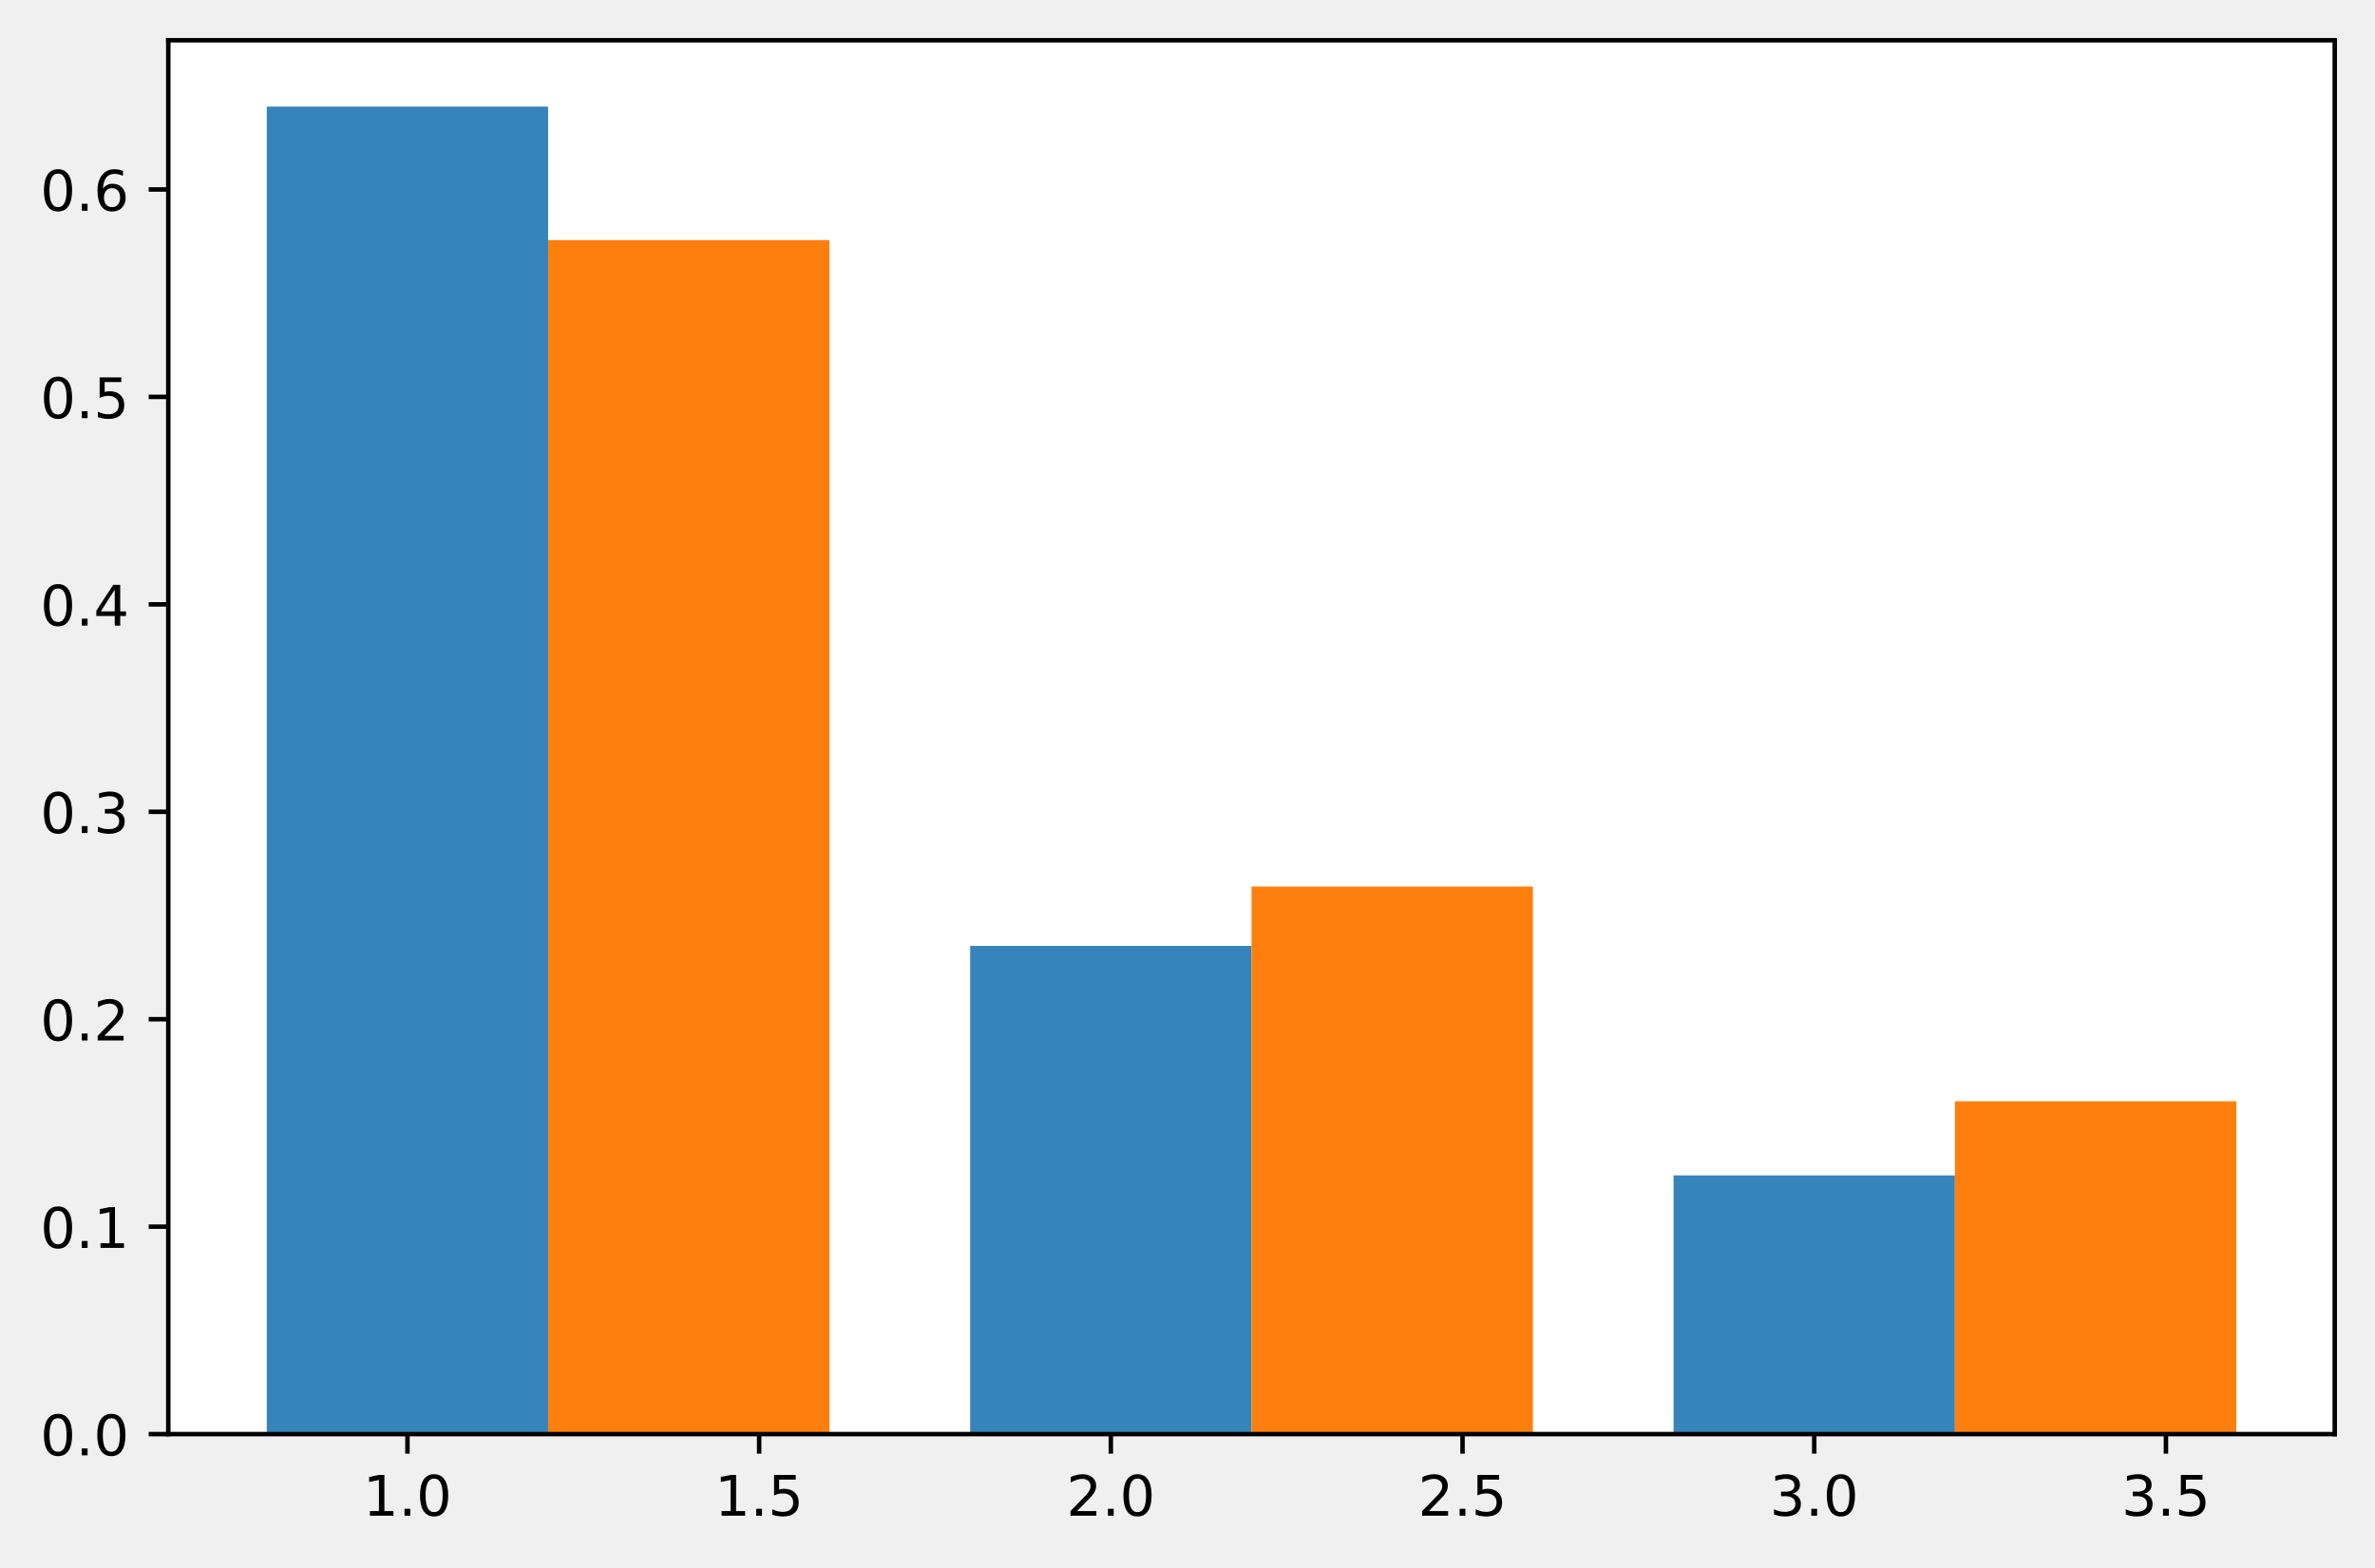
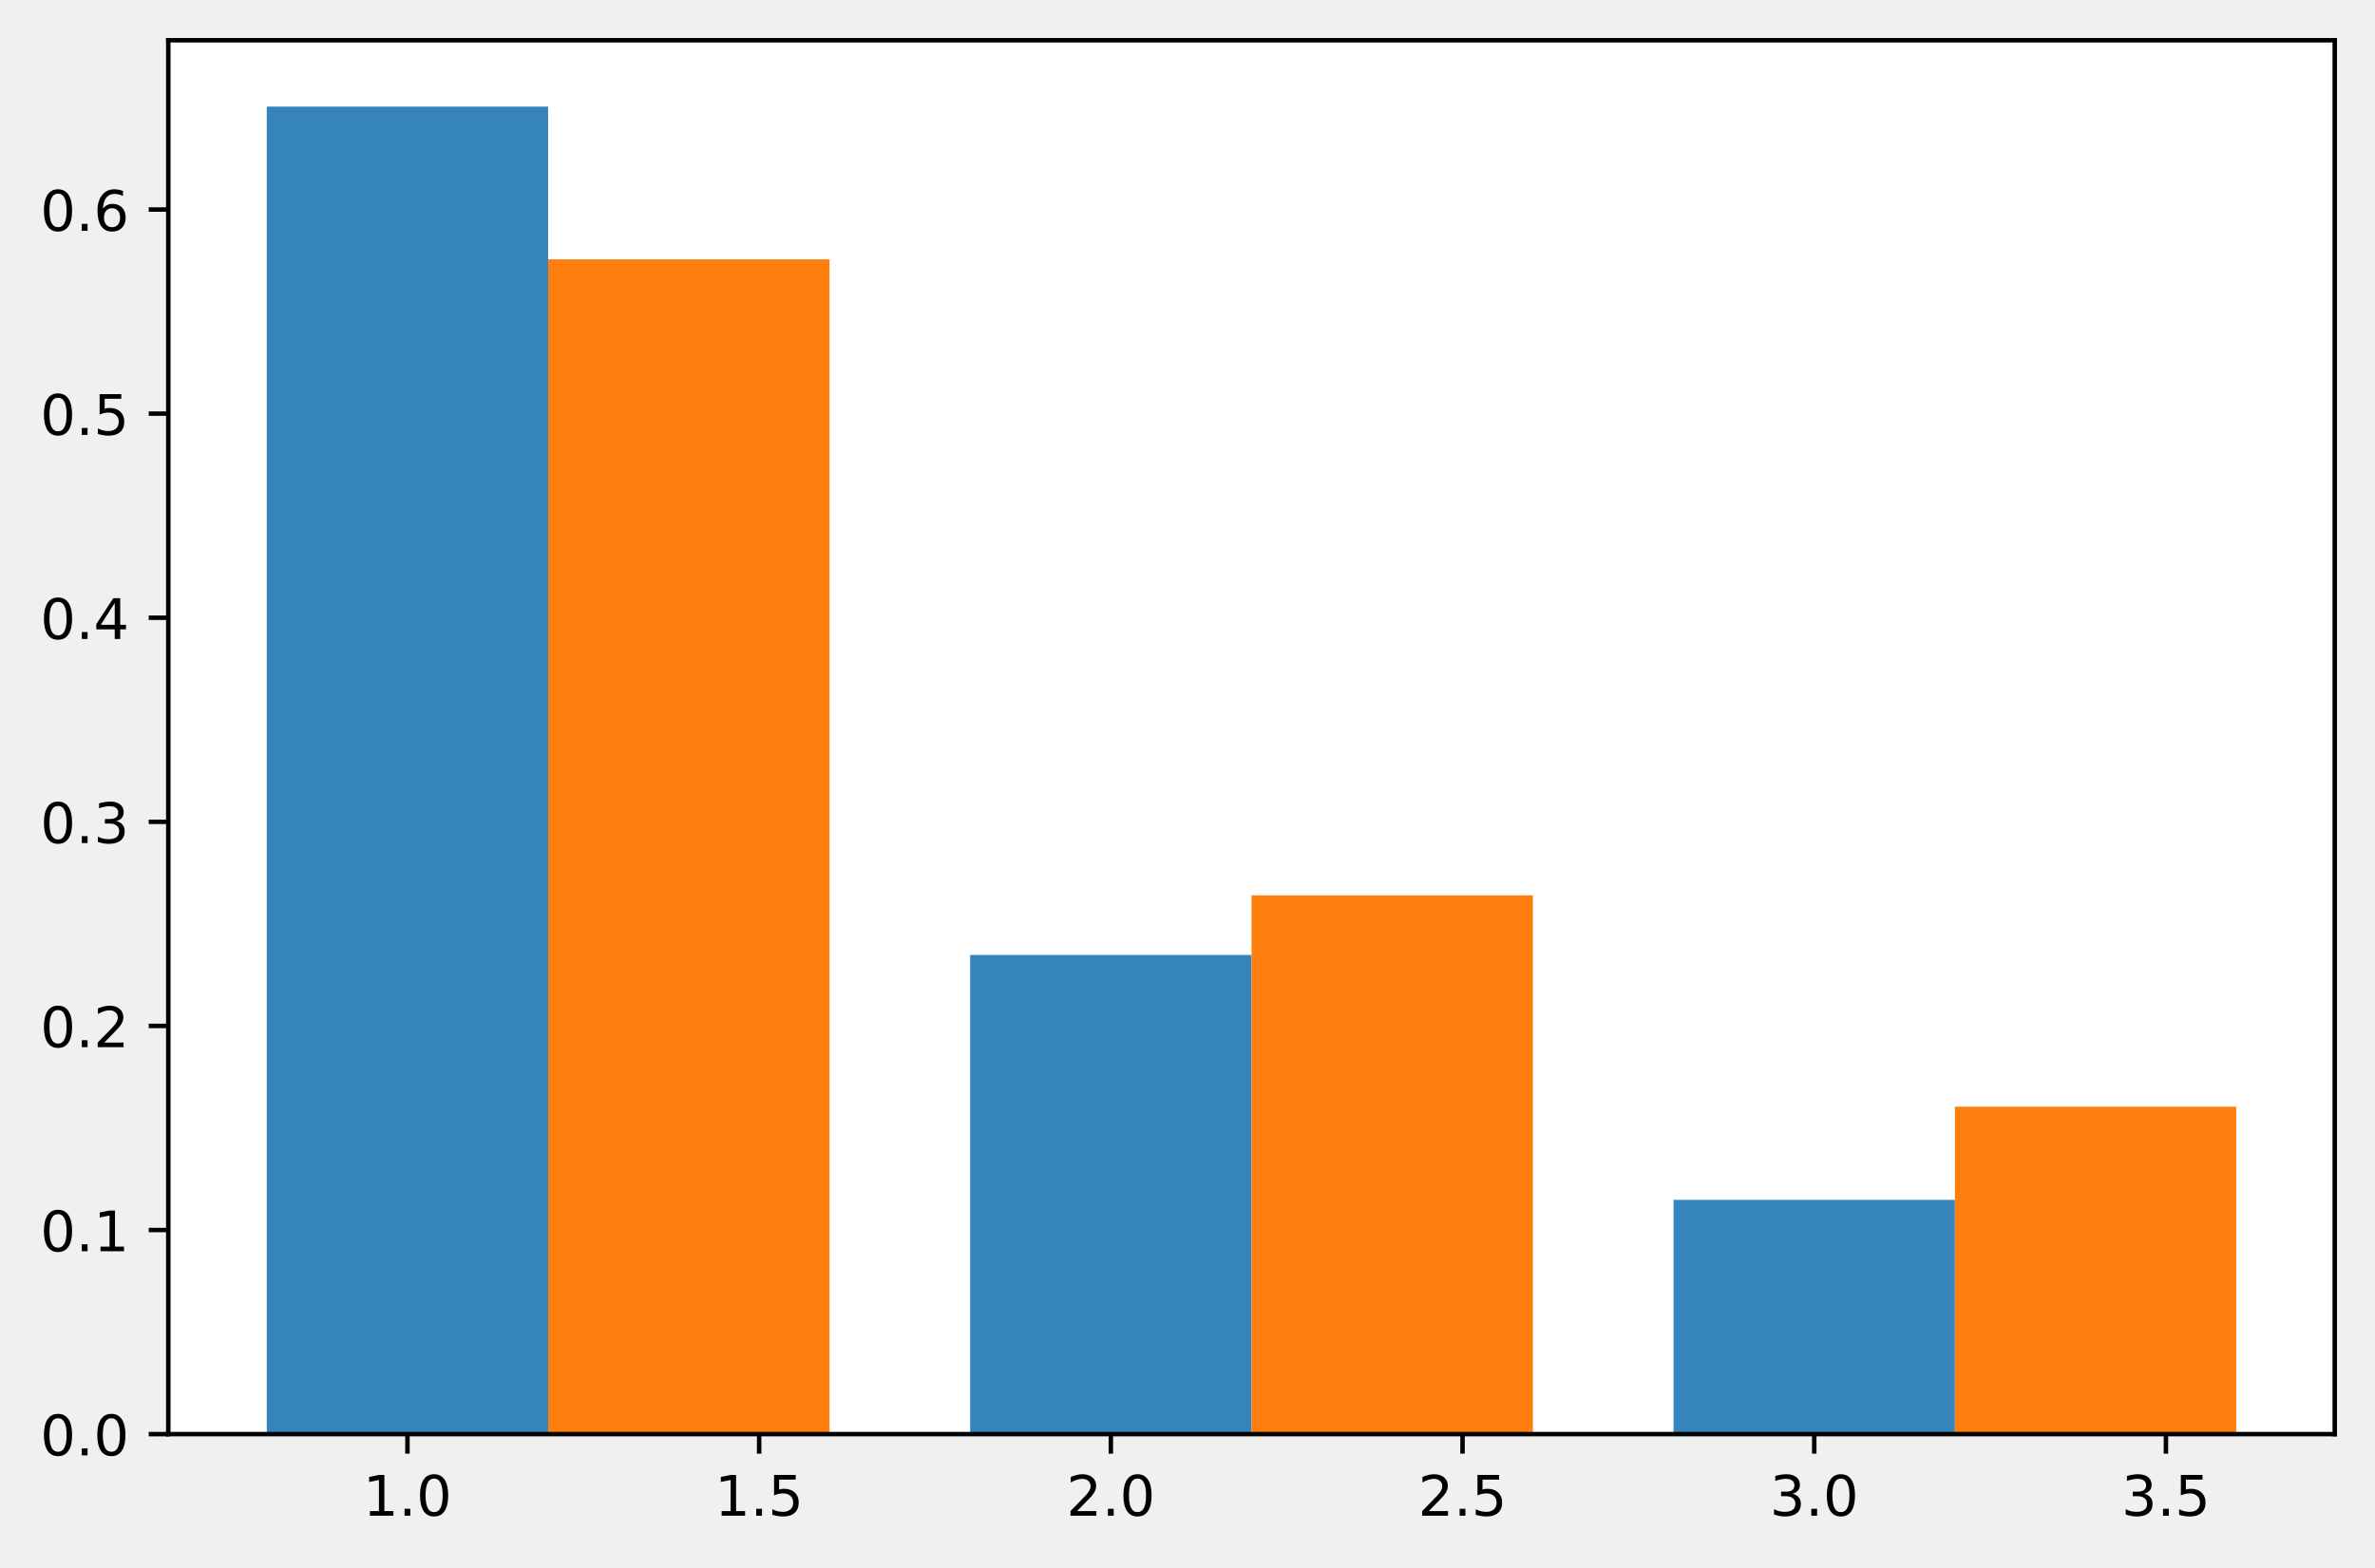
<svg xmlns="http://www.w3.org/2000/svg" xmlns:xlink="http://www.w3.org/1999/xlink" height="280.478pt" version="1.1" viewBox="0 0 424.828 280.478" width="424.828pt">
  <defs>
    <style type="text/css">*{stroke-linecap:butt;stroke-linejoin:round;}</style>
  </defs>
  <g id="figure_1">
    <g id="patch_1">
      <path d="M 0 280.478  L 424.828 280.478  L 424.828 0  L 0 0  z " style="fill:none;" />
    </g>
    <g id="axes_1">
      <g id="patch_2">
        <path d="M 30.103 256.6  L 417.628 256.6  L 417.628 7.2  L 30.103 7.2  z " style="fill:#ffffff;" />
      </g>
      <g id="patch_3">
-         <path clip-path="url(#pcab9cbb618)" d="M 47.718 256.6  L 98.046 256.6  L 98.046 19.076  L 47.718 19.076  z " style="fill:#1f77b4;opacity:0.9;" />
+         <path clip-path="url(#pd8c5aa0663)" d="M 47.718 256.6  L 98.046 256.6  L 98.046 19.076  L 47.718 19.076  z " style="fill:#1f77b4;opacity:0.9;" />
      </g>
      <g id="patch_4">
-         <path clip-path="url(#pcab9cbb618)" d="M 173.538 256.6  L 223.866 256.6  L 223.866 169.247  L 173.538 169.247  z " style="fill:#1f77b4;opacity:0.9;" />
+         <path clip-path="url(#pd8c5aa0663)" d="M 173.538 256.6  L 223.866 256.6  L 223.866 170.865  L 173.538 170.865  z " style="fill:#1f77b4;opacity:0.9;" />
      </g>
      <g id="patch_5">
-         <path clip-path="url(#pcab9cbb618)" d="M 299.358 256.6  L 349.685 256.6  L 349.685 210.314  L 299.358 210.314  z " style="fill:#1f77b4;opacity:0.9;" />
+         <path clip-path="url(#pd8c5aa0663)" d="M 299.358 256.6  L 349.685 256.6  L 349.685 214.683  L 299.358 214.683  z " style="fill:#1f77b4;opacity:0.9;" />
      </g>
      <g id="patch_6">
-         <path clip-path="url(#pcab9cbb618)" d="M 98.046 256.6  L 148.374 256.6  L 148.374 42.962  L 98.046 42.962  z " style="fill:#ff7f0e;" />
+         <path clip-path="url(#pd8c5aa0663)" d="M 98.046 256.6  L 148.374 256.6  L 148.374 46.408  L 98.046 46.408  z " style="fill:#ff7f0e;" />
      </g>
      <g id="patch_7">
-         <path clip-path="url(#pcab9cbb618)" d="M 223.866 256.6  L 274.194 256.6  L 274.194 158.624  L 223.866 158.624  z " style="fill:#ff7f0e;" />
+         <path clip-path="url(#pd8c5aa0663)" d="M 223.866 256.6  L 274.194 256.6  L 274.194 160.204  L 223.866 160.204  z " style="fill:#ff7f0e;" />
      </g>
      <g id="patch_8">
-         <path clip-path="url(#pcab9cbb618)" d="M 349.685 256.6  L 400.013 256.6  L 400.013 197.051  L 349.685 197.051  z " style="fill:#ff7f0e;" />
+         <path clip-path="url(#pd8c5aa0663)" d="M 349.685 256.6  L 400.013 256.6  L 400.013 198.011  L 349.685 198.011  z " style="fill:#ff7f0e;" />
      </g>
      <g id="matplotlib.axis_1">
        <g id="xtick_1">
          <g id="line2d_1">
            <defs>
-               <path d="M 0 0  L 0 3.5  " id="mbcf95c2026" style="stroke:#000000;stroke-width:0.8;" />
+               <path d="M 0 0  L 0 3.5  " id="md4addbae24" style="stroke:#000000;stroke-width:0.8;" />
            </defs>
            <g>
-               <use style="stroke:#000000;stroke-width:0.8;" x="72.882" xlink:href="#mbcf95c2026" y="256.6" />
+               <use style="stroke:#000000;stroke-width:0.8;" x="72.882" xlink:href="#md4addbae24" y="256.6" />
            </g>
          </g>
          <g id="text_1">
            <g transform="translate(64.9303 271.1984)scale(0.1 -0.1)">
              <defs>
                <path d="M 12.406 8.297  L 28.516 8.297  L 28.516 63.922  L 10.984 60.406  L 10.984 69.391  L 28.422 72.906  L 38.281 72.906  L 38.281 8.297  L 54.391 8.297  L 54.391 0  L 12.406 0  z " id="DejaVuSans-49" />
                <path d="M 10.688 12.406  L 21 12.406  L 21 0  L 10.688 0  z " id="DejaVuSans-46" />
                <path d="M 31.781 66.406  Q 24.172 66.406 20.328 58.906  Q 16.5 51.422 16.5 36.375  Q 16.5 21.391 20.328 13.891  Q 24.172 6.391 31.781 6.391  Q 39.453 6.391 43.281 13.891  Q 47.125 21.391 47.125 36.375  Q 47.125 51.422 43.281 58.906  Q 39.453 66.406 31.781 66.406  z M 31.781 74.219  Q 44.047 74.219 50.516 64.516  Q 56.984 54.828 56.984 36.375  Q 56.984 17.969 50.516 8.266  Q 44.047 -1.422 31.781 -1.422  Q 19.531 -1.422 13.062 8.266  Q 6.594 17.969 6.594 36.375  Q 6.594 54.828 13.062 64.516  Q 19.531 74.219 31.781 74.219  z " id="DejaVuSans-48" />
              </defs>
              <use xlink:href="#DejaVuSans-49" />
              <use x="63.623" xlink:href="#DejaVuSans-46" />
              <use x="95.41" xlink:href="#DejaVuSans-48" />
            </g>
          </g>
        </g>
        <g id="xtick_2">
          <g id="line2d_2">
            <g>
-               <use style="stroke:#000000;stroke-width:0.8;" x="135.792" xlink:href="#mbcf95c2026" y="256.6" />
+               <use style="stroke:#000000;stroke-width:0.8;" x="135.792" xlink:href="#md4addbae24" y="256.6" />
            </g>
          </g>
          <g id="text_2">
            <g transform="translate(127.8402 271.1984)scale(0.1 -0.1)">
              <defs>
                <path d="M 10.797 72.906  L 49.516 72.906  L 49.516 64.594  L 19.828 64.594  L 19.828 46.734  Q 21.969 47.469 24.109 47.828  Q 26.266 48.188 28.422 48.188  Q 40.625 48.188 47.75 41.5  Q 54.891 34.812 54.891 23.391  Q 54.891 11.625 47.562 5.094  Q 40.234 -1.422 26.906 -1.422  Q 22.312 -1.422 17.547 -0.641  Q 12.797 0.141 7.719 1.703  L 7.719 11.625  Q 12.109 9.234 16.797 8.062  Q 21.484 6.891 26.703 6.891  Q 35.156 6.891 40.078 11.328  Q 45.016 15.766 45.016 23.391  Q 45.016 31 40.078 35.438  Q 35.156 39.891 26.703 39.891  Q 22.75 39.891 18.812 39.016  Q 14.891 38.141 10.797 36.281  z " id="DejaVuSans-53" />
              </defs>
              <use xlink:href="#DejaVuSans-49" />
              <use x="63.623" xlink:href="#DejaVuSans-46" />
              <use x="95.41" xlink:href="#DejaVuSans-53" />
            </g>
          </g>
        </g>
        <g id="xtick_3">
          <g id="line2d_3">
            <g>
-               <use style="stroke:#000000;stroke-width:0.8;" x="198.702" xlink:href="#mbcf95c2026" y="256.6" />
+               <use style="stroke:#000000;stroke-width:0.8;" x="198.702" xlink:href="#md4addbae24" y="256.6" />
            </g>
          </g>
          <g id="text_3">
            <g transform="translate(190.7501 271.1984)scale(0.1 -0.1)">
              <defs>
                <path d="M 19.188 8.297  L 53.609 8.297  L 53.609 0  L 7.328 0  L 7.328 8.297  Q 12.938 14.109 22.625 23.891  Q 32.328 33.688 34.812 36.531  Q 39.547 41.844 41.422 45.531  Q 43.312 49.219 43.312 52.781  Q 43.312 58.594 39.234 62.25  Q 35.156 65.922 28.609 65.922  Q 23.969 65.922 18.812 64.312  Q 13.672 62.703 7.812 59.422  L 7.812 69.391  Q 13.766 71.781 18.938 73  Q 24.125 74.219 28.422 74.219  Q 39.75 74.219 46.484 68.547  Q 53.219 62.891 53.219 53.422  Q 53.219 48.922 51.531 44.891  Q 49.859 40.875 45.406 35.406  Q 44.188 33.984 37.641 27.219  Q 31.109 20.453 19.188 8.297  z " id="DejaVuSans-50" />
              </defs>
              <use xlink:href="#DejaVuSans-50" />
              <use x="63.623" xlink:href="#DejaVuSans-46" />
              <use x="95.41" xlink:href="#DejaVuSans-48" />
            </g>
          </g>
        </g>
        <g id="xtick_4">
          <g id="line2d_4">
            <g>
-               <use style="stroke:#000000;stroke-width:0.8;" x="261.612" xlink:href="#mbcf95c2026" y="256.6" />
+               <use style="stroke:#000000;stroke-width:0.8;" x="261.612" xlink:href="#md4addbae24" y="256.6" />
            </g>
          </g>
          <g id="text_4">
            <g transform="translate(253.66 271.1984)scale(0.1 -0.1)">
              <use xlink:href="#DejaVuSans-50" />
              <use x="63.623" xlink:href="#DejaVuSans-46" />
              <use x="95.41" xlink:href="#DejaVuSans-53" />
            </g>
          </g>
        </g>
        <g id="xtick_5">
          <g id="line2d_5">
            <g>
-               <use style="stroke:#000000;stroke-width:0.8;" x="324.521" xlink:href="#mbcf95c2026" y="256.6" />
+               <use style="stroke:#000000;stroke-width:0.8;" x="324.521" xlink:href="#md4addbae24" y="256.6" />
            </g>
          </g>
          <g id="text_5">
            <g transform="translate(316.5699 271.1984)scale(0.1 -0.1)">
              <defs>
                <path d="M 40.578 39.312  Q 47.656 37.797 51.625 33  Q 55.609 28.219 55.609 21.188  Q 55.609 10.406 48.188 4.484  Q 40.766 -1.422 27.094 -1.422  Q 22.516 -1.422 17.656 -0.516  Q 12.797 0.391 7.625 2.203  L 7.625 11.719  Q 11.719 9.328 16.594 8.109  Q 21.484 6.891 26.812 6.891  Q 36.078 6.891 40.938 10.547  Q 45.797 14.203 45.797 21.188  Q 45.797 27.641 41.281 31.266  Q 36.766 34.906 28.719 34.906  L 20.219 34.906  L 20.219 43.016  L 29.109 43.016  Q 36.375 43.016 40.234 45.922  Q 44.094 48.828 44.094 54.297  Q 44.094 59.906 40.109 62.906  Q 36.141 65.922 28.719 65.922  Q 24.656 65.922 20.016 65.031  Q 15.375 64.156 9.812 62.312  L 9.812 71.094  Q 15.438 72.656 20.344 73.438  Q 25.25 74.219 29.594 74.219  Q 40.828 74.219 47.359 69.109  Q 53.906 64.016 53.906 55.328  Q 53.906 49.266 50.438 45.094  Q 46.969 40.922 40.578 39.312  z " id="DejaVuSans-51" />
              </defs>
              <use xlink:href="#DejaVuSans-51" />
              <use x="63.623" xlink:href="#DejaVuSans-46" />
              <use x="95.41" xlink:href="#DejaVuSans-48" />
            </g>
          </g>
        </g>
        <g id="xtick_6">
          <g id="line2d_6">
            <g>
-               <use style="stroke:#000000;stroke-width:0.8;" x="387.431" xlink:href="#mbcf95c2026" y="256.6" />
+               <use style="stroke:#000000;stroke-width:0.8;" x="387.431" xlink:href="#md4addbae24" y="256.6" />
            </g>
          </g>
          <g id="text_6">
            <g transform="translate(379.4798 271.1984)scale(0.1 -0.1)">
              <use xlink:href="#DejaVuSans-51" />
              <use x="63.623" xlink:href="#DejaVuSans-46" />
              <use x="95.41" xlink:href="#DejaVuSans-53" />
            </g>
          </g>
        </g>
      </g>
      <g id="matplotlib.axis_2">
        <g id="ytick_1">
          <g id="line2d_7">
            <defs>
-               <path d="M 0 0  L -3.5 0  " id="m46e81c4556" style="stroke:#000000;stroke-width:0.8;" />
+               <path d="M 0 0  L -3.5 0  " id="m89da8dbbb6" style="stroke:#000000;stroke-width:0.8;" />
            </defs>
            <g>
-               <use style="stroke:#000000;stroke-width:0.8;" x="30.103" xlink:href="#m46e81c4556" y="256.6" />
+               <use style="stroke:#000000;stroke-width:0.8;" x="30.103" xlink:href="#m89da8dbbb6" y="256.6" />
            </g>
          </g>
          <g id="text_7">
            <g transform="translate(7.2 260.3992)scale(0.1 -0.1)">
              <use xlink:href="#DejaVuSans-48" />
              <use x="63.623" xlink:href="#DejaVuSans-46" />
              <use x="95.41" xlink:href="#DejaVuSans-48" />
            </g>
          </g>
        </g>
        <g id="ytick_2">
          <g id="line2d_8">
            <g>
-               <use style="stroke:#000000;stroke-width:0.8;" x="30.103" xlink:href="#m46e81c4556" y="219.484" />
+               <use style="stroke:#000000;stroke-width:0.8;" x="30.103" xlink:href="#m89da8dbbb6" y="220.082" />
            </g>
          </g>
          <g id="text_8">
-             <g transform="translate(7.2 223.2829)scale(0.1 -0.1)">
+             <g transform="translate(7.2 223.8816)scale(0.1 -0.1)">
              <use xlink:href="#DejaVuSans-48" />
              <use x="63.623" xlink:href="#DejaVuSans-46" />
              <use x="95.41" xlink:href="#DejaVuSans-49" />
            </g>
          </g>
        </g>
        <g id="ytick_3">
          <g id="line2d_9">
            <g>
-               <use style="stroke:#000000;stroke-width:0.8;" x="30.103" xlink:href="#m46e81c4556" y="182.367" />
+               <use style="stroke:#000000;stroke-width:0.8;" x="30.103" xlink:href="#m89da8dbbb6" y="183.565" />
            </g>
          </g>
          <g id="text_9">
-             <g transform="translate(7.2 186.1666)scale(0.1 -0.1)">
+             <g transform="translate(7.2 187.364)scale(0.1 -0.1)">
              <use xlink:href="#DejaVuSans-48" />
              <use x="63.623" xlink:href="#DejaVuSans-46" />
              <use x="95.41" xlink:href="#DejaVuSans-50" />
            </g>
          </g>
        </g>
        <g id="ytick_4">
          <g id="line2d_10">
            <g>
-               <use style="stroke:#000000;stroke-width:0.8;" x="30.103" xlink:href="#m46e81c4556" y="145.251" />
+               <use style="stroke:#000000;stroke-width:0.8;" x="30.103" xlink:href="#m89da8dbbb6" y="147.047" />
            </g>
          </g>
          <g id="text_10">
-             <g transform="translate(7.2 149.0502)scale(0.1 -0.1)">
+             <g transform="translate(7.2 150.8463)scale(0.1 -0.1)">
              <use xlink:href="#DejaVuSans-48" />
              <use x="63.623" xlink:href="#DejaVuSans-46" />
              <use x="95.41" xlink:href="#DejaVuSans-51" />
            </g>
          </g>
        </g>
        <g id="ytick_5">
          <g id="line2d_11">
            <g>
-               <use style="stroke:#000000;stroke-width:0.8;" x="30.103" xlink:href="#m46e81c4556" y="108.135" />
+               <use style="stroke:#000000;stroke-width:0.8;" x="30.103" xlink:href="#m89da8dbbb6" y="110.53" />
            </g>
          </g>
          <g id="text_11">
-             <g transform="translate(7.2 111.9339)scale(0.1 -0.1)">
+             <g transform="translate(7.2 114.3287)scale(0.1 -0.1)">
              <defs>
                <path d="M 37.797 64.312  L 12.891 25.391  L 37.797 25.391  z M 35.203 72.906  L 47.609 72.906  L 47.609 25.391  L 58.016 25.391  L 58.016 17.188  L 47.609 17.188  L 47.609 0  L 37.797 0  L 37.797 17.188  L 4.891 17.188  L 4.891 26.703  z " id="DejaVuSans-52" />
              </defs>
              <use xlink:href="#DejaVuSans-48" />
              <use x="63.623" xlink:href="#DejaVuSans-46" />
              <use x="95.41" xlink:href="#DejaVuSans-52" />
            </g>
          </g>
        </g>
        <g id="ytick_6">
          <g id="line2d_12">
            <g>
-               <use style="stroke:#000000;stroke-width:0.8;" x="30.103" xlink:href="#m46e81c4556" y="71.018" />
+               <use style="stroke:#000000;stroke-width:0.8;" x="30.103" xlink:href="#m89da8dbbb6" y="74.012" />
            </g>
          </g>
          <g id="text_12">
-             <g transform="translate(7.2 74.81756)scale(0.1 -0.1)">
+             <g transform="translate(7.2 77.81109)scale(0.1 -0.1)">
              <use xlink:href="#DejaVuSans-48" />
              <use x="63.623" xlink:href="#DejaVuSans-46" />
              <use x="95.41" xlink:href="#DejaVuSans-53" />
            </g>
          </g>
        </g>
        <g id="ytick_7">
          <g id="line2d_13">
            <g>
-               <use style="stroke:#000000;stroke-width:0.8;" x="30.103" xlink:href="#m46e81c4556" y="33.902" />
+               <use style="stroke:#000000;stroke-width:0.8;" x="30.103" xlink:href="#m89da8dbbb6" y="37.494" />
            </g>
          </g>
          <g id="text_13">
-             <g transform="translate(7.2 37.70123)scale(0.1 -0.1)">
+             <g transform="translate(7.2 41.29347)scale(0.1 -0.1)">
              <defs>
                <path d="M 33.016 40.375  Q 26.375 40.375 22.484 35.828  Q 18.609 31.297 18.609 23.391  Q 18.609 15.531 22.484 10.953  Q 26.375 6.391 33.016 6.391  Q 39.656 6.391 43.531 10.953  Q 47.406 15.531 47.406 23.391  Q 47.406 31.297 43.531 35.828  Q 39.656 40.375 33.016 40.375  z M 52.594 71.297  L 52.594 62.312  Q 48.875 64.062 45.094 64.984  Q 41.312 65.922 37.594 65.922  Q 27.828 65.922 22.672 59.328  Q 17.531 52.734 16.797 39.406  Q 19.672 43.656 24.016 45.922  Q 28.375 48.188 33.594 48.188  Q 44.578 48.188 50.953 41.516  Q 57.328 34.859 57.328 23.391  Q 57.328 12.156 50.688 5.359  Q 44.047 -1.422 33.016 -1.422  Q 20.359 -1.422 13.672 8.266  Q 6.984 17.969 6.984 36.375  Q 6.984 53.656 15.188 63.938  Q 23.391 74.219 37.203 74.219  Q 40.922 74.219 44.703 73.484  Q 48.484 72.75 52.594 71.297  z " id="DejaVuSans-54" />
              </defs>
              <use xlink:href="#DejaVuSans-48" />
              <use x="63.623" xlink:href="#DejaVuSans-46" />
              <use x="95.41" xlink:href="#DejaVuSans-54" />
            </g>
          </g>
        </g>
      </g>
      <g id="patch_9">
        <path d="M 30.103 256.6  L 30.103 7.2  " style="fill:none;stroke:#000000;stroke-linecap:square;stroke-linejoin:miter;stroke-width:0.8;" />
      </g>
      <g id="patch_10">
        <path d="M 417.628 256.6  L 417.628 7.2  " style="fill:none;stroke:#000000;stroke-linecap:square;stroke-linejoin:miter;stroke-width:0.8;" />
      </g>
      <g id="patch_11">
        <path d="M 30.103 256.6  L 417.628 256.6  " style="fill:none;stroke:#000000;stroke-linecap:square;stroke-linejoin:miter;stroke-width:0.8;" />
      </g>
      <g id="patch_12">
        <path d="M 30.103 7.2  L 417.628 7.2  " style="fill:none;stroke:#000000;stroke-linecap:square;stroke-linejoin:miter;stroke-width:0.8;" />
      </g>
    </g>
  </g>
  <defs>
-     <clipPath id="pcab9cbb618">
+     <clipPath id="pd8c5aa0663">
      <rect height="249.4" width="387.525" x="30.103" y="7.2" />
    </clipPath>
  </defs>
</svg>
